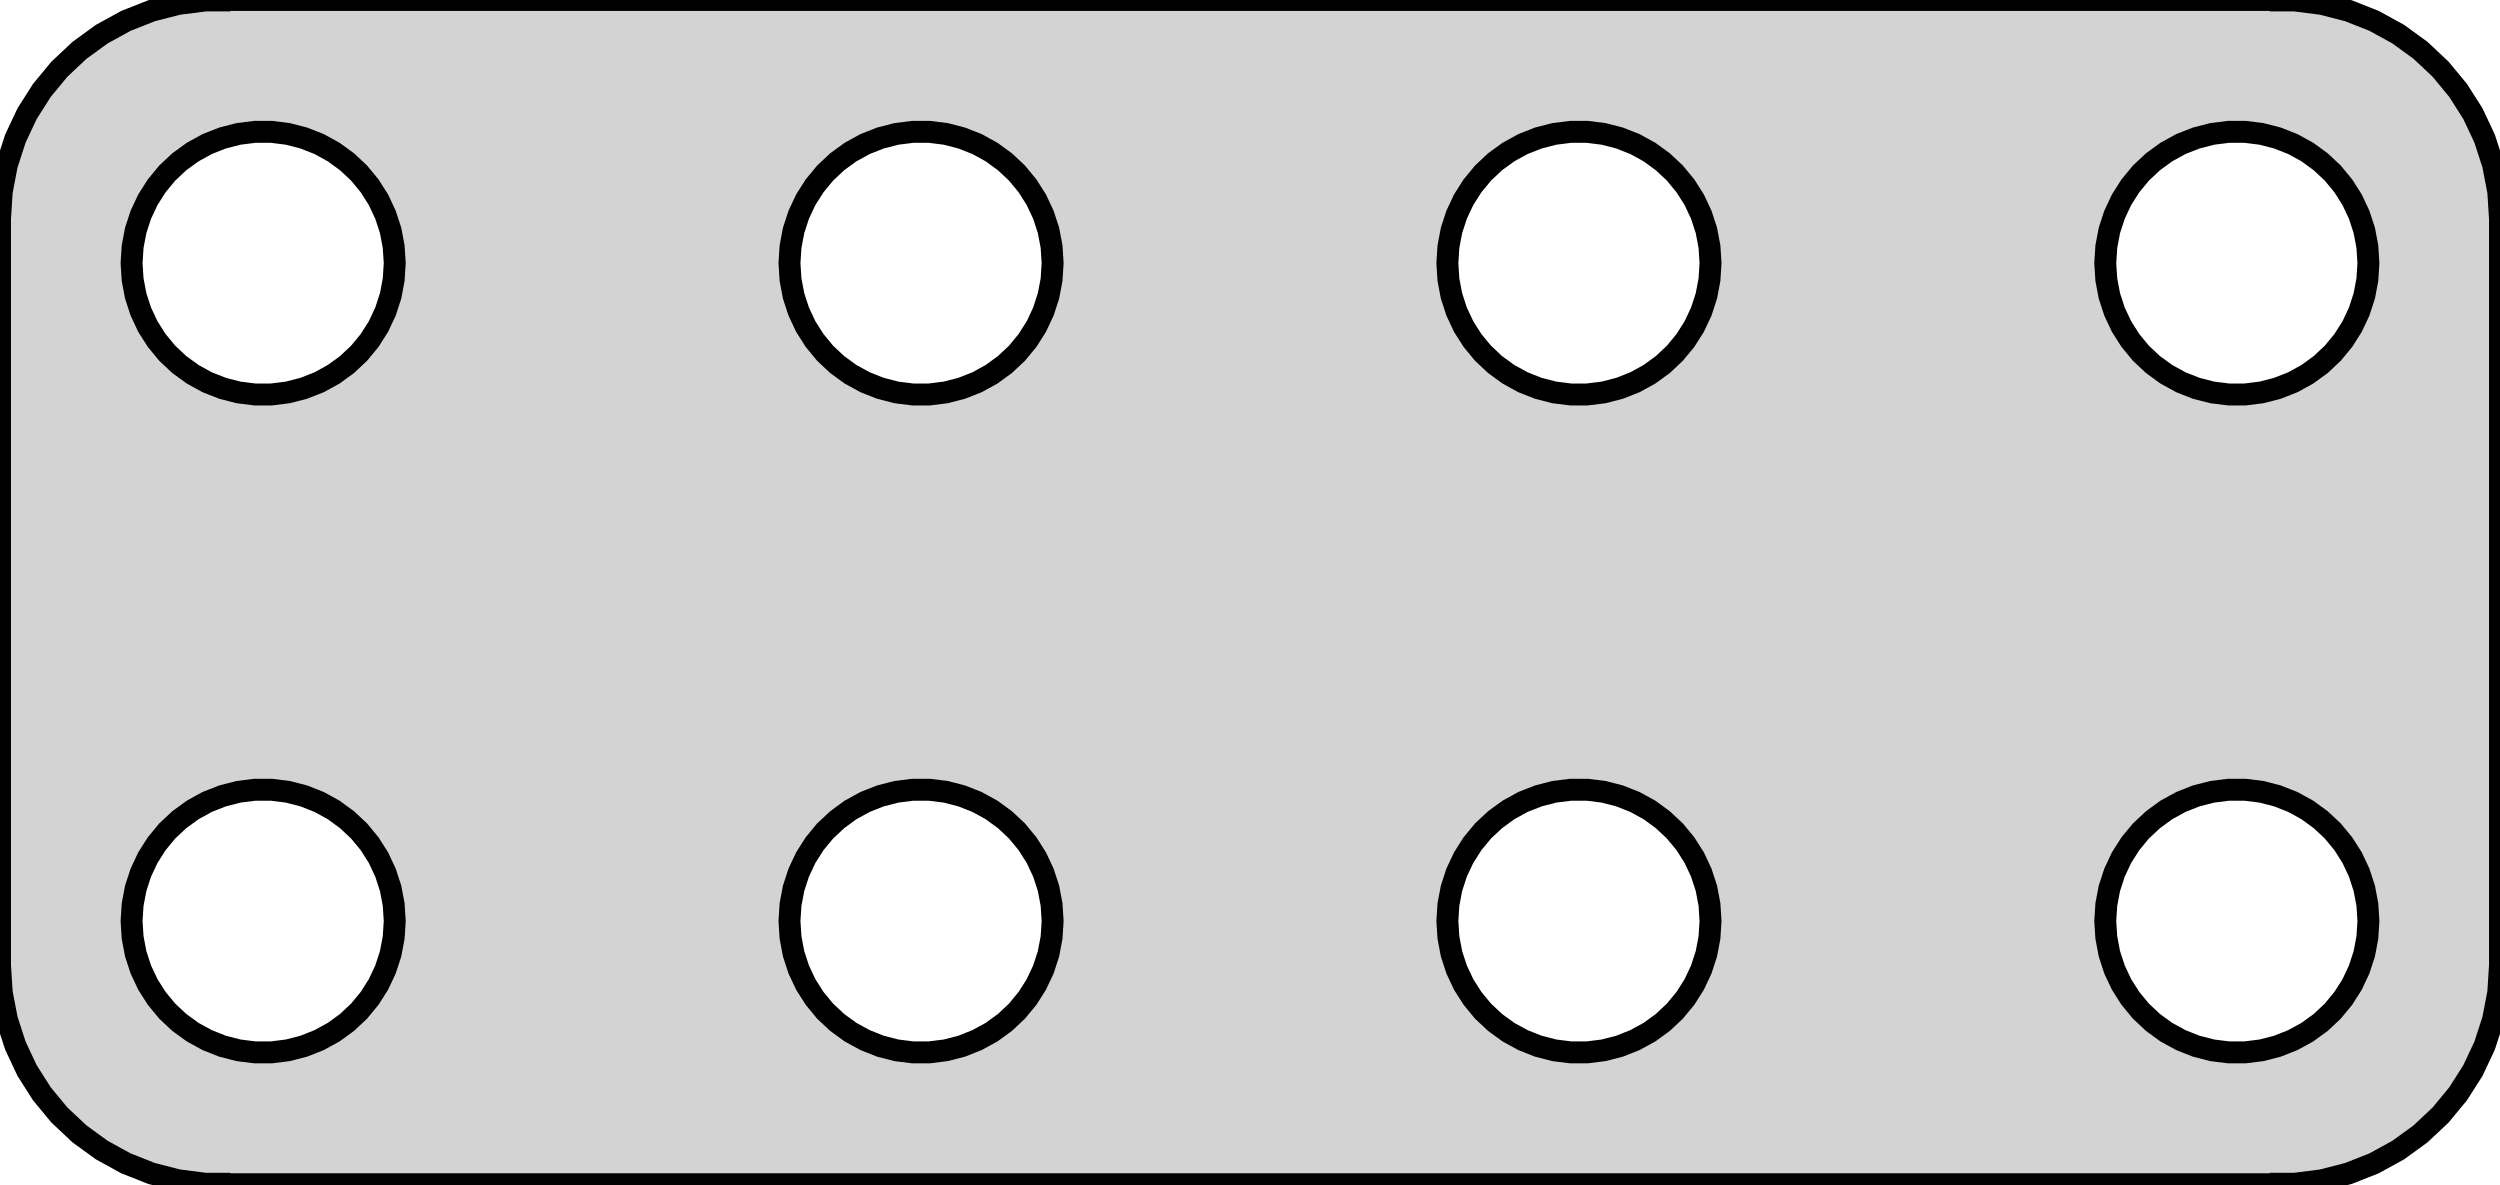
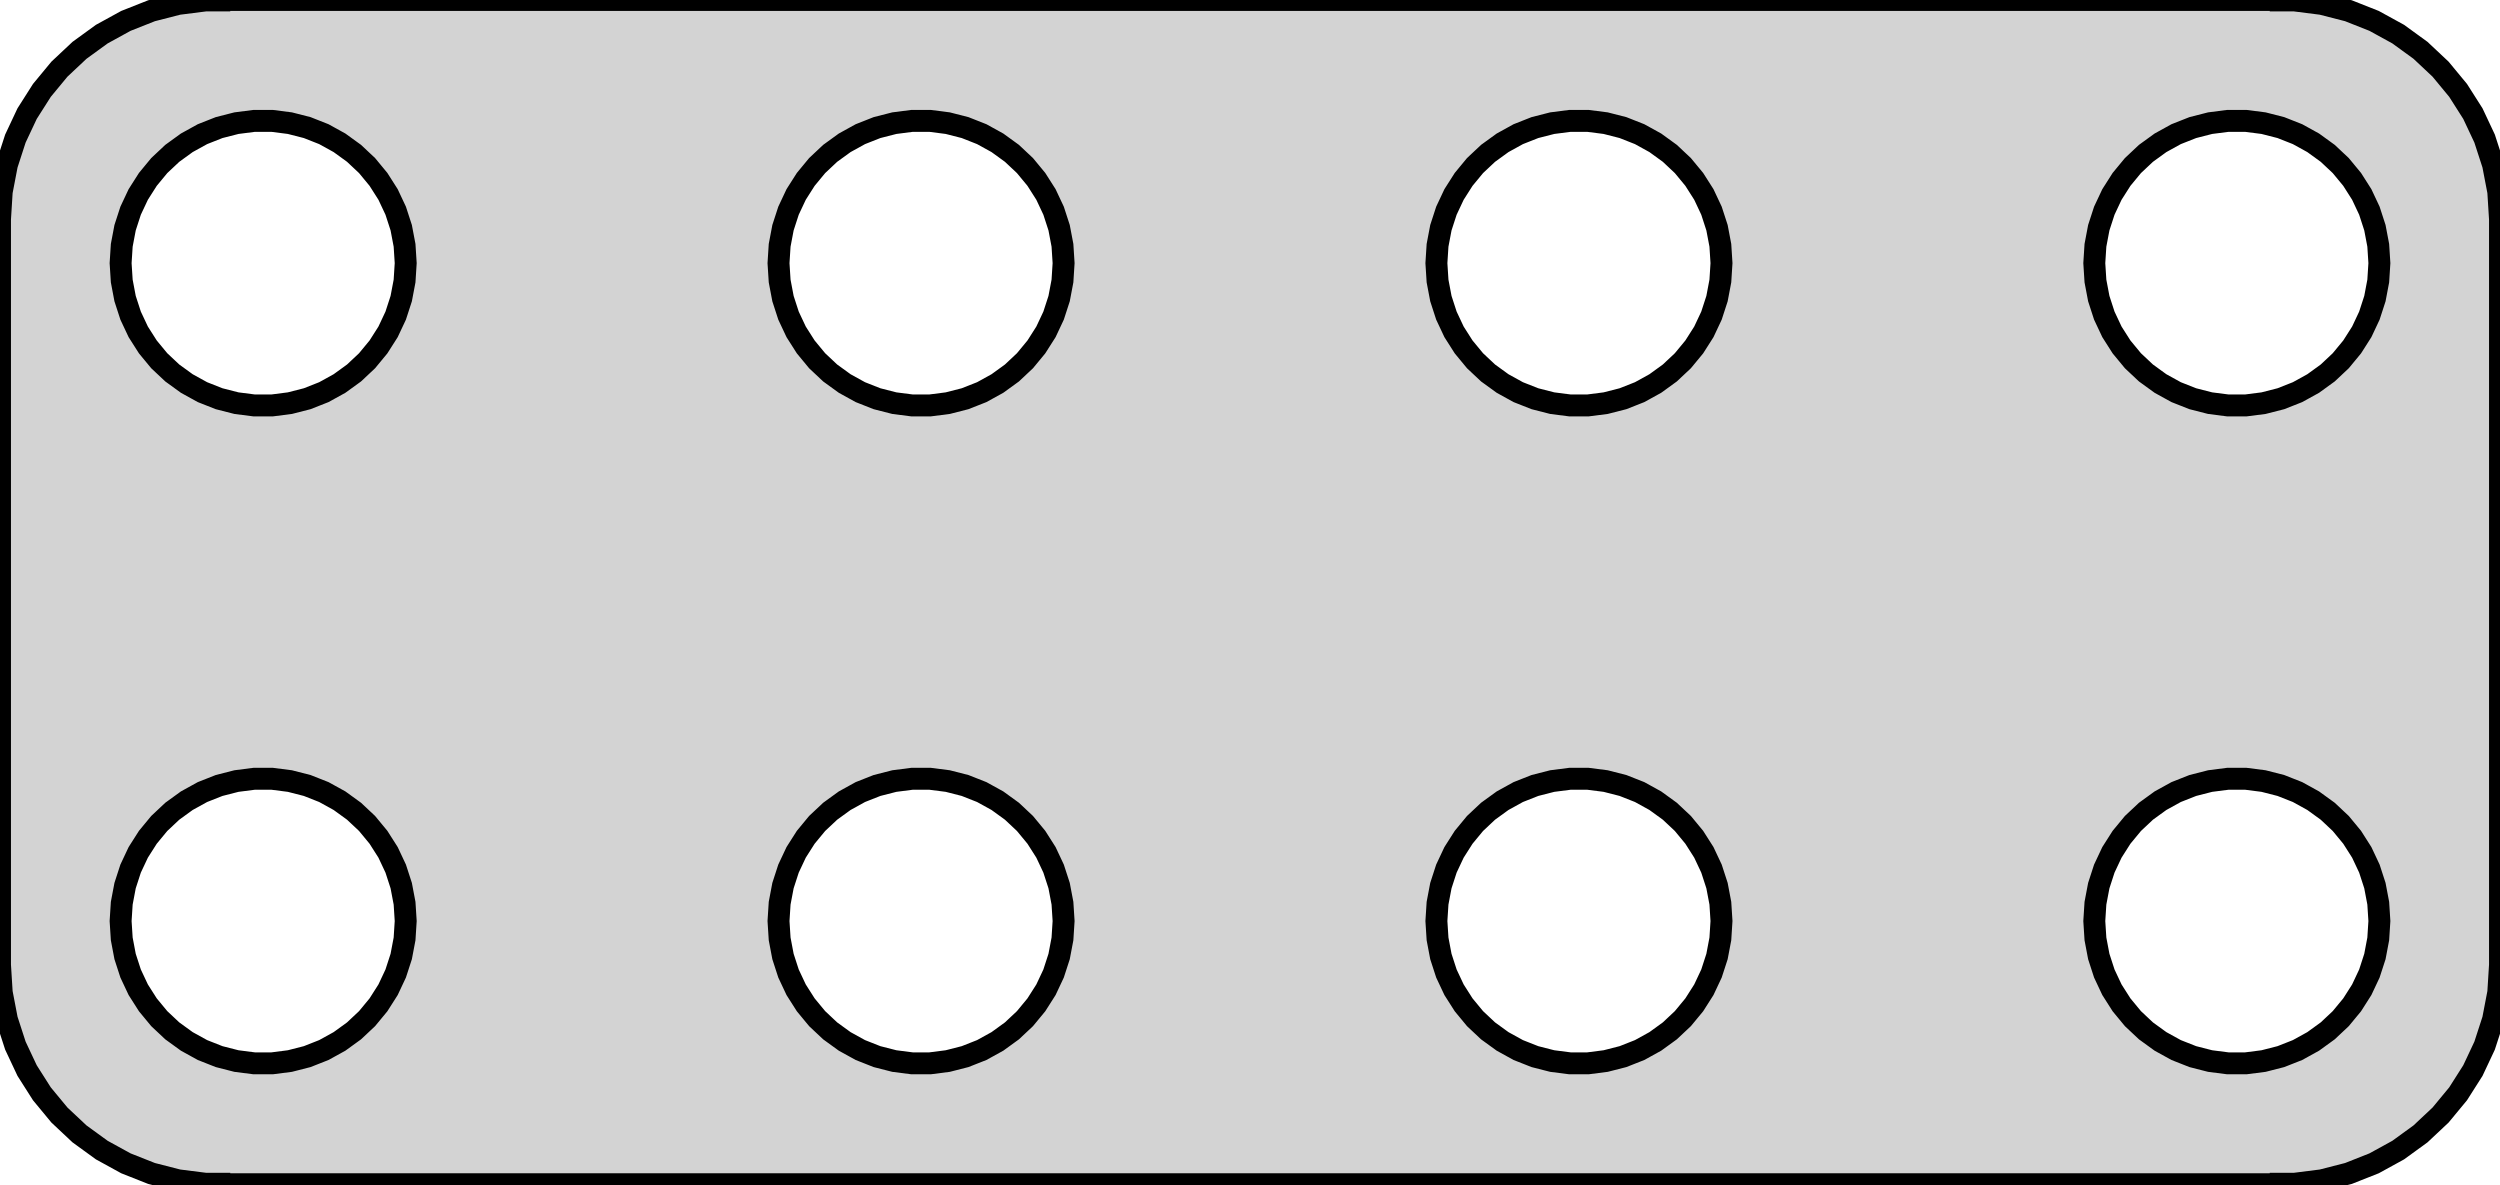
<svg xmlns="http://www.w3.org/2000/svg" width="57mm" height="27mm" viewBox="9 -36 57 27" version="1.1">
-   <path d=" M 61,-9.01 L 61.314,-9.01 L 61.937,-9.089 L 62.545,-9.245 L 63.129,-9.476 L 63.679,-9.778  L 64.187,-10.147 L 64.645,-10.577 L 65.045,-11.061 L 65.382,-11.591 L 65.649,-12.159 L 65.843,-12.757  L 65.961,-13.373 L 66,-14 L 66,-31 L 65.961,-31.627 L 65.843,-32.243 L 65.649,-32.841  L 65.382,-33.409 L 65.045,-33.939 L 64.645,-34.423 L 64.187,-34.853 L 63.679,-35.222 L 63.129,-35.524  L 62.545,-35.755 L 61.937,-35.911 L 61.314,-35.99 L 61,-35.99 L 61,-36 L 14,-36  L 14,-35.99 L 13.686,-35.99 L 13.063,-35.911 L 12.455,-35.755 L 11.871,-35.524 L 11.321,-35.222  L 10.813,-34.853 L 10.355,-34.423 L 9.955,-33.939 L 9.618,-33.409 L 9.351,-32.841 L 9.157,-32.243  L 9.039,-31.627 L 9,-31 L 9,-14 L 9.039,-13.373 L 9.157,-12.757 L 9.351,-12.159  L 9.618,-11.591 L 9.955,-11.061 L 10.355,-10.577 L 10.813,-10.147 L 11.321,-9.778 L 11.871,-9.476  L 12.455,-9.245 L 13.063,-9.089 L 13.686,-9.01 L 14,-9.01 L 14,-9 L 61,-9  z M 14.812,-27.006 L 14.438,-27.053 L 14.073,-27.147 L 13.723,-27.285 L 13.393,-27.467 L 13.088,-27.688  L 12.813,-27.946 L 12.573,-28.237 L 12.371,-28.555 L 12.211,-28.896 L 12.094,-29.254 L 12.024,-29.624  L 12,-30 L 12.024,-30.376 L 12.094,-30.746 L 12.211,-31.104 L 12.371,-31.445 L 12.573,-31.763  L 12.813,-32.054 L 13.088,-32.312 L 13.393,-32.533 L 13.723,-32.715 L 14.073,-32.853 L 14.438,-32.947  L 14.812,-32.994 L 15.188,-32.994 L 15.562,-32.947 L 15.927,-32.853 L 16.277,-32.715 L 16.608,-32.533  L 16.912,-32.312 L 17.187,-32.054 L 17.427,-31.763 L 17.629,-31.445 L 17.789,-31.104 L 17.906,-30.746  L 17.976,-30.376 L 18,-30 L 17.976,-29.624 L 17.906,-29.254 L 17.789,-28.896 L 17.629,-28.555  L 17.427,-28.237 L 17.187,-27.946 L 16.912,-27.688 L 16.608,-27.467 L 16.277,-27.285 L 15.927,-27.147  L 15.562,-27.053 L 15.188,-27.006 z M 59.812,-27.006 L 59.438,-27.053 L 59.073,-27.147 L 58.723,-27.285 L 58.392,-27.467 L 58.088,-27.688  L 57.813,-27.946 L 57.573,-28.237 L 57.371,-28.555 L 57.211,-28.896 L 57.094,-29.254 L 57.024,-29.624  L 57,-30 L 57.024,-30.376 L 57.094,-30.746 L 57.211,-31.104 L 57.371,-31.445 L 57.573,-31.763  L 57.813,-32.054 L 58.088,-32.312 L 58.392,-32.533 L 58.723,-32.715 L 59.073,-32.853 L 59.438,-32.947  L 59.812,-32.994 L 60.188,-32.994 L 60.562,-32.947 L 60.927,-32.853 L 61.277,-32.715 L 61.608,-32.533  L 61.912,-32.312 L 62.187,-32.054 L 62.427,-31.763 L 62.629,-31.445 L 62.789,-31.104 L 62.906,-30.746  L 62.976,-30.376 L 63,-30 L 62.976,-29.624 L 62.906,-29.254 L 62.789,-28.896 L 62.629,-28.555  L 62.427,-28.237 L 62.187,-27.946 L 61.912,-27.688 L 61.608,-27.467 L 61.277,-27.285 L 60.927,-27.147  L 60.562,-27.053 L 60.188,-27.006 z M 44.812,-27.006 L 44.438,-27.053 L 44.073,-27.147 L 43.723,-27.285 L 43.392,-27.467 L 43.088,-27.688  L 42.813,-27.946 L 42.573,-28.237 L 42.371,-28.555 L 42.211,-28.896 L 42.094,-29.254 L 42.024,-29.624  L 42,-30 L 42.024,-30.376 L 42.094,-30.746 L 42.211,-31.104 L 42.371,-31.445 L 42.573,-31.763  L 42.813,-32.054 L 43.088,-32.312 L 43.392,-32.533 L 43.723,-32.715 L 44.073,-32.853 L 44.438,-32.947  L 44.812,-32.994 L 45.188,-32.994 L 45.562,-32.947 L 45.927,-32.853 L 46.277,-32.715 L 46.608,-32.533  L 46.912,-32.312 L 47.187,-32.054 L 47.427,-31.763 L 47.629,-31.445 L 47.789,-31.104 L 47.906,-30.746  L 47.976,-30.376 L 48,-30 L 47.976,-29.624 L 47.906,-29.254 L 47.789,-28.896 L 47.629,-28.555  L 47.427,-28.237 L 47.187,-27.946 L 46.912,-27.688 L 46.608,-27.467 L 46.277,-27.285 L 45.927,-27.147  L 45.562,-27.053 L 45.188,-27.006 z M 29.812,-27.006 L 29.438,-27.053 L 29.073,-27.147 L 28.723,-27.285 L 28.392,-27.467 L 28.088,-27.688  L 27.813,-27.946 L 27.573,-28.237 L 27.371,-28.555 L 27.211,-28.896 L 27.094,-29.254 L 27.024,-29.624  L 27,-30 L 27.024,-30.376 L 27.094,-30.746 L 27.211,-31.104 L 27.371,-31.445 L 27.573,-31.763  L 27.813,-32.054 L 28.088,-32.312 L 28.392,-32.533 L 28.723,-32.715 L 29.073,-32.853 L 29.438,-32.947  L 29.812,-32.994 L 30.188,-32.994 L 30.562,-32.947 L 30.927,-32.853 L 31.277,-32.715 L 31.608,-32.533  L 31.912,-32.312 L 32.187,-32.054 L 32.427,-31.763 L 32.629,-31.445 L 32.789,-31.104 L 32.906,-30.746  L 32.976,-30.376 L 33,-30 L 32.976,-29.624 L 32.906,-29.254 L 32.789,-28.896 L 32.629,-28.555  L 32.427,-28.237 L 32.187,-27.946 L 31.912,-27.688 L 31.608,-27.467 L 31.277,-27.285 L 30.927,-27.147  L 30.562,-27.053 L 30.188,-27.006 z M 14.812,-12.006 L 14.438,-12.053 L 14.073,-12.147 L 13.723,-12.286 L 13.393,-12.467 L 13.088,-12.688  L 12.813,-12.946 L 12.573,-13.237 L 12.371,-13.555 L 12.211,-13.896 L 12.094,-14.254 L 12.024,-14.624  L 12,-15 L 12.024,-15.376 L 12.094,-15.746 L 12.211,-16.104 L 12.371,-16.445 L 12.573,-16.763  L 12.813,-17.054 L 13.088,-17.311 L 13.393,-17.533 L 13.723,-17.715 L 14.073,-17.853 L 14.438,-17.947  L 14.812,-17.994 L 15.188,-17.994 L 15.562,-17.947 L 15.927,-17.853 L 16.277,-17.715 L 16.608,-17.533  L 16.912,-17.311 L 17.187,-17.054 L 17.427,-16.763 L 17.629,-16.445 L 17.789,-16.104 L 17.906,-15.746  L 17.976,-15.376 L 18,-15 L 17.976,-14.624 L 17.906,-14.254 L 17.789,-13.896 L 17.629,-13.555  L 17.427,-13.237 L 17.187,-12.946 L 16.912,-12.688 L 16.608,-12.467 L 16.277,-12.286 L 15.927,-12.147  L 15.562,-12.053 L 15.188,-12.006 z M 29.812,-12.006 L 29.438,-12.053 L 29.073,-12.147 L 28.723,-12.286 L 28.392,-12.467 L 28.088,-12.688  L 27.813,-12.946 L 27.573,-13.237 L 27.371,-13.555 L 27.211,-13.896 L 27.094,-14.254 L 27.024,-14.624  L 27,-15 L 27.024,-15.376 L 27.094,-15.746 L 27.211,-16.104 L 27.371,-16.445 L 27.573,-16.763  L 27.813,-17.054 L 28.088,-17.311 L 28.392,-17.533 L 28.723,-17.715 L 29.073,-17.853 L 29.438,-17.947  L 29.812,-17.994 L 30.188,-17.994 L 30.562,-17.947 L 30.927,-17.853 L 31.277,-17.715 L 31.608,-17.533  L 31.912,-17.311 L 32.187,-17.054 L 32.427,-16.763 L 32.629,-16.445 L 32.789,-16.104 L 32.906,-15.746  L 32.976,-15.376 L 33,-15 L 32.976,-14.624 L 32.906,-14.254 L 32.789,-13.896 L 32.629,-13.555  L 32.427,-13.237 L 32.187,-12.946 L 31.912,-12.688 L 31.608,-12.467 L 31.277,-12.286 L 30.927,-12.147  L 30.562,-12.053 L 30.188,-12.006 z M 44.812,-12.006 L 44.438,-12.053 L 44.073,-12.147 L 43.723,-12.286 L 43.392,-12.467 L 43.088,-12.688  L 42.813,-12.946 L 42.573,-13.237 L 42.371,-13.555 L 42.211,-13.896 L 42.094,-14.254 L 42.024,-14.624  L 42,-15 L 42.024,-15.376 L 42.094,-15.746 L 42.211,-16.104 L 42.371,-16.445 L 42.573,-16.763  L 42.813,-17.054 L 43.088,-17.311 L 43.392,-17.533 L 43.723,-17.715 L 44.073,-17.853 L 44.438,-17.947  L 44.812,-17.994 L 45.188,-17.994 L 45.562,-17.947 L 45.927,-17.853 L 46.277,-17.715 L 46.608,-17.533  L 46.912,-17.311 L 47.187,-17.054 L 47.427,-16.763 L 47.629,-16.445 L 47.789,-16.104 L 47.906,-15.746  L 47.976,-15.376 L 48,-15 L 47.976,-14.624 L 47.906,-14.254 L 47.789,-13.896 L 47.629,-13.555  L 47.427,-13.237 L 47.187,-12.946 L 46.912,-12.688 L 46.608,-12.467 L 46.277,-12.286 L 45.927,-12.147  L 45.562,-12.053 L 45.188,-12.006 z M 59.812,-12.006 L 59.438,-12.053 L 59.073,-12.147 L 58.723,-12.286 L 58.392,-12.467 L 58.088,-12.688  L 57.813,-12.946 L 57.573,-13.237 L 57.371,-13.555 L 57.211,-13.896 L 57.094,-14.254 L 57.024,-14.624  L 57,-15 L 57.024,-15.376 L 57.094,-15.746 L 57.211,-16.104 L 57.371,-16.445 L 57.573,-16.763  L 57.813,-17.054 L 58.088,-17.311 L 58.392,-17.533 L 58.723,-17.715 L 59.073,-17.853 L 59.438,-17.947  L 59.812,-17.994 L 60.188,-17.994 L 60.562,-17.947 L 60.927,-17.853 L 61.277,-17.715 L 61.608,-17.533  L 61.912,-17.311 L 62.187,-17.054 L 62.427,-16.763 L 62.629,-16.445 L 62.789,-16.104 L 62.906,-15.746  L 62.976,-15.376 L 63,-15 L 62.976,-14.624 L 62.906,-14.254 L 62.789,-13.896 L 62.629,-13.555  L 62.427,-13.237 L 62.187,-12.946 L 61.912,-12.688 L 61.608,-12.467 L 61.277,-12.286 L 60.927,-12.147  L 60.562,-12.053 L 60.188,-12.006 z " stroke="black" fill="lightgray" stroke-width="0.5" />
+   <path d=" M 61,-9.01 L 61.314,-9.01 L 61.937,-9.089 L 62.545,-9.245 L 63.129,-9.476 L 63.679,-9.778  L 64.187,-10.147 L 64.645,-10.577 L 65.045,-11.061 L 65.382,-11.591 L 65.649,-12.159 L 65.843,-12.757  L 65.961,-13.373 L 66,-14 L 66,-31 L 65.961,-31.627 L 65.843,-32.243 L 65.649,-32.841  L 65.382,-33.409 L 65.045,-33.939 L 64.645,-34.423 L 64.187,-34.853 L 63.679,-35.222 L 63.129,-35.524  L 62.545,-35.755 L 61.937,-35.911 L 61.314,-35.99 L 61,-35.99 L 61,-36 L 14,-36  L 14,-35.99 L 13.686,-35.99 L 13.063,-35.911 L 12.455,-35.755 L 11.871,-35.524 L 11.321,-35.222  L 10.813,-34.853 L 10.355,-34.423 L 9.955,-33.939 L 9.618,-33.409 L 9.351,-32.841 L 9.157,-32.243  L 9.039,-31.627 L 9,-31 L 9,-14 L 9.039,-13.373 L 9.157,-12.757 L 9.351,-12.159  L 9.618,-11.591 L 9.955,-11.061 L 10.355,-10.577 L 10.813,-10.147 L 11.321,-9.778 L 11.871,-9.476  L 12.455,-9.245 L 13.063,-9.089 L 13.686,-9.01 L 14,-9.01 L 14,-9 L 61,-9  z M 14.796,-26.756 L 14.391,-26.808 L 13.996,-26.909 L 13.616,-27.059 L 13.259,-27.256 L 12.928,-27.496  L 12.631,-27.775 L 12.371,-28.09 L 12.152,-28.434 L 11.978,-28.804 L 11.852,-29.192 L 11.776,-29.593  L 11.75,-30 L 11.776,-30.407 L 11.852,-30.808 L 11.978,-31.196 L 12.152,-31.566 L 12.371,-31.91  L 12.631,-32.225 L 12.928,-32.504 L 13.259,-32.744 L 13.616,-32.941 L 13.996,-33.091 L 14.391,-33.192  L 14.796,-33.244 L 15.204,-33.244 L 15.609,-33.192 L 16.004,-33.091 L 16.384,-32.941 L 16.741,-32.744  L 17.072,-32.504 L 17.369,-32.225 L 17.629,-31.91 L 17.848,-31.566 L 18.022,-31.196 L 18.148,-30.808  L 18.224,-30.407 L 18.25,-30 L 18.224,-29.593 L 18.148,-29.192 L 18.022,-28.804 L 17.848,-28.434  L 17.629,-28.09 L 17.369,-27.775 L 17.072,-27.496 L 16.741,-27.256 L 16.384,-27.059 L 16.004,-26.909  L 15.609,-26.808 L 15.204,-26.756 z M 59.796,-26.756 L 59.391,-26.808 L 58.996,-26.909 L 58.616,-27.059 L 58.259,-27.256 L 57.928,-27.496  L 57.631,-27.775 L 57.371,-28.09 L 57.152,-28.434 L 56.978,-28.804 L 56.852,-29.192 L 56.776,-29.593  L 56.75,-30 L 56.776,-30.407 L 56.852,-30.808 L 56.978,-31.196 L 57.152,-31.566 L 57.371,-31.91  L 57.631,-32.225 L 57.928,-32.504 L 58.259,-32.744 L 58.616,-32.941 L 58.996,-33.091 L 59.391,-33.192  L 59.796,-33.244 L 60.204,-33.244 L 60.609,-33.192 L 61.004,-33.091 L 61.384,-32.941 L 61.741,-32.744  L 62.072,-32.504 L 62.369,-32.225 L 62.629,-31.91 L 62.848,-31.566 L 63.022,-31.196 L 63.148,-30.808  L 63.224,-30.407 L 63.25,-30 L 63.224,-29.593 L 63.148,-29.192 L 63.022,-28.804 L 62.848,-28.434  L 62.629,-28.09 L 62.369,-27.775 L 62.072,-27.496 L 61.741,-27.256 L 61.384,-27.059 L 61.004,-26.909  L 60.609,-26.808 L 60.204,-26.756 z M 44.796,-26.756 L 44.391,-26.808 L 43.996,-26.909 L 43.616,-27.059 L 43.259,-27.256 L 42.928,-27.496  L 42.631,-27.775 L 42.371,-28.09 L 42.152,-28.434 L 41.978,-28.804 L 41.852,-29.192 L 41.776,-29.593  L 41.75,-30 L 41.776,-30.407 L 41.852,-30.808 L 41.978,-31.196 L 42.152,-31.566 L 42.371,-31.91  L 42.631,-32.225 L 42.928,-32.504 L 43.259,-32.744 L 43.616,-32.941 L 43.996,-33.091 L 44.391,-33.192  L 44.796,-33.244 L 45.204,-33.244 L 45.609,-33.192 L 46.004,-33.091 L 46.384,-32.941 L 46.741,-32.744  L 47.072,-32.504 L 47.369,-32.225 L 47.629,-31.91 L 47.848,-31.566 L 48.022,-31.196 L 48.148,-30.808  L 48.224,-30.407 L 48.25,-30 L 48.224,-29.593 L 48.148,-29.192 L 48.022,-28.804 L 47.848,-28.434  L 47.629,-28.09 L 47.369,-27.775 L 47.072,-27.496 L 46.741,-27.256 L 46.384,-27.059 L 46.004,-26.909  L 45.609,-26.808 L 45.204,-26.756 z M 29.796,-26.756 L 29.391,-26.808 L 28.996,-26.909 L 28.616,-27.059 L 28.259,-27.256 L 27.928,-27.496  L 27.631,-27.775 L 27.371,-28.09 L 27.152,-28.434 L 26.978,-28.804 L 26.852,-29.192 L 26.776,-29.593  L 26.75,-30 L 26.776,-30.407 L 26.852,-30.808 L 26.978,-31.196 L 27.152,-31.566 L 27.371,-31.91  L 27.631,-32.225 L 27.928,-32.504 L 28.259,-32.744 L 28.616,-32.941 L 28.996,-33.091 L 29.391,-33.192  L 29.796,-33.244 L 30.204,-33.244 L 30.609,-33.192 L 31.004,-33.091 L 31.384,-32.941 L 31.741,-32.744  L 32.072,-32.504 L 32.369,-32.225 L 32.629,-31.91 L 32.848,-31.566 L 33.022,-31.196 L 33.148,-30.808  L 33.224,-30.407 L 33.25,-30 L 33.224,-29.593 L 33.148,-29.192 L 33.022,-28.804 L 32.848,-28.434  L 32.629,-28.09 L 32.369,-27.775 L 32.072,-27.496 L 31.741,-27.256 L 31.384,-27.059 L 31.004,-26.909  L 30.609,-26.808 L 30.204,-26.756 z M 14.796,-11.756 L 14.391,-11.808 L 13.996,-11.909 L 13.616,-12.059 L 13.259,-12.256 L 12.928,-12.496  L 12.631,-12.775 L 12.371,-13.09 L 12.152,-13.434 L 11.978,-13.804 L 11.852,-14.192 L 11.776,-14.593  L 11.75,-15 L 11.776,-15.407 L 11.852,-15.808 L 11.978,-16.196 L 12.152,-16.566 L 12.371,-16.91  L 12.631,-17.225 L 12.928,-17.504 L 13.259,-17.744 L 13.616,-17.941 L 13.996,-18.091 L 14.391,-18.192  L 14.796,-18.244 L 15.204,-18.244 L 15.609,-18.192 L 16.004,-18.091 L 16.384,-17.941 L 16.741,-17.744  L 17.072,-17.504 L 17.369,-17.225 L 17.629,-16.91 L 17.848,-16.566 L 18.022,-16.196 L 18.148,-15.808  L 18.224,-15.407 L 18.25,-15 L 18.224,-14.593 L 18.148,-14.192 L 18.022,-13.804 L 17.848,-13.434  L 17.629,-13.09 L 17.369,-12.775 L 17.072,-12.496 L 16.741,-12.256 L 16.384,-12.059 L 16.004,-11.909  L 15.609,-11.808 L 15.204,-11.756 z M 29.796,-11.756 L 29.391,-11.808 L 28.996,-11.909 L 28.616,-12.059 L 28.259,-12.256 L 27.928,-12.496  L 27.631,-12.775 L 27.371,-13.09 L 27.152,-13.434 L 26.978,-13.804 L 26.852,-14.192 L 26.776,-14.593  L 26.75,-15 L 26.776,-15.407 L 26.852,-15.808 L 26.978,-16.196 L 27.152,-16.566 L 27.371,-16.91  L 27.631,-17.225 L 27.928,-17.504 L 28.259,-17.744 L 28.616,-17.941 L 28.996,-18.091 L 29.391,-18.192  L 29.796,-18.244 L 30.204,-18.244 L 30.609,-18.192 L 31.004,-18.091 L 31.384,-17.941 L 31.741,-17.744  L 32.072,-17.504 L 32.369,-17.225 L 32.629,-16.91 L 32.848,-16.566 L 33.022,-16.196 L 33.148,-15.808  L 33.224,-15.407 L 33.25,-15 L 33.224,-14.593 L 33.148,-14.192 L 33.022,-13.804 L 32.848,-13.434  L 32.629,-13.09 L 32.369,-12.775 L 32.072,-12.496 L 31.741,-12.256 L 31.384,-12.059 L 31.004,-11.909  L 30.609,-11.808 L 30.204,-11.756 z M 44.796,-11.756 L 44.391,-11.808 L 43.996,-11.909 L 43.616,-12.059 L 43.259,-12.256 L 42.928,-12.496  L 42.631,-12.775 L 42.371,-13.09 L 42.152,-13.434 L 41.978,-13.804 L 41.852,-14.192 L 41.776,-14.593  L 41.75,-15 L 41.776,-15.407 L 41.852,-15.808 L 41.978,-16.196 L 42.152,-16.566 L 42.371,-16.91  L 42.631,-17.225 L 42.928,-17.504 L 43.259,-17.744 L 43.616,-17.941 L 43.996,-18.091 L 44.391,-18.192  L 44.796,-18.244 L 45.204,-18.244 L 45.609,-18.192 L 46.004,-18.091 L 46.384,-17.941 L 46.741,-17.744  L 47.072,-17.504 L 47.369,-17.225 L 47.629,-16.91 L 47.848,-16.566 L 48.022,-16.196 L 48.148,-15.808  L 48.224,-15.407 L 48.25,-15 L 48.224,-14.593 L 48.148,-14.192 L 48.022,-13.804 L 47.848,-13.434  L 47.629,-13.09 L 47.369,-12.775 L 47.072,-12.496 L 46.741,-12.256 L 46.384,-12.059 L 46.004,-11.909  L 45.609,-11.808 L 45.204,-11.756 z M 59.796,-11.756 L 59.391,-11.808 L 58.996,-11.909 L 58.616,-12.059 L 58.259,-12.256 L 57.928,-12.496  L 57.631,-12.775 L 57.371,-13.09 L 57.152,-13.434 L 56.978,-13.804 L 56.852,-14.192 L 56.776,-14.593  L 56.75,-15 L 56.776,-15.407 L 56.852,-15.808 L 56.978,-16.196 L 57.152,-16.566 L 57.371,-16.91  L 57.631,-17.225 L 57.928,-17.504 L 58.259,-17.744 L 58.616,-17.941 L 58.996,-18.091 L 59.391,-18.192  L 59.796,-18.244 L 60.204,-18.244 L 60.609,-18.192 L 61.004,-18.091 L 61.384,-17.941 L 61.741,-17.744  L 62.072,-17.504 L 62.369,-17.225 L 62.629,-16.91 L 62.848,-16.566 L 63.022,-16.196 L 63.148,-15.808  L 63.224,-15.407 L 63.25,-15 L 63.224,-14.593 L 63.148,-14.192 L 63.022,-13.804 L 62.848,-13.434  L 62.629,-13.09 L 62.369,-12.775 L 62.072,-12.496 L 61.741,-12.256 L 61.384,-12.059 L 61.004,-11.909  L 60.609,-11.808 L 60.204,-11.756 z " stroke="black" fill="lightgray" stroke-width="0.5" />
</svg>
